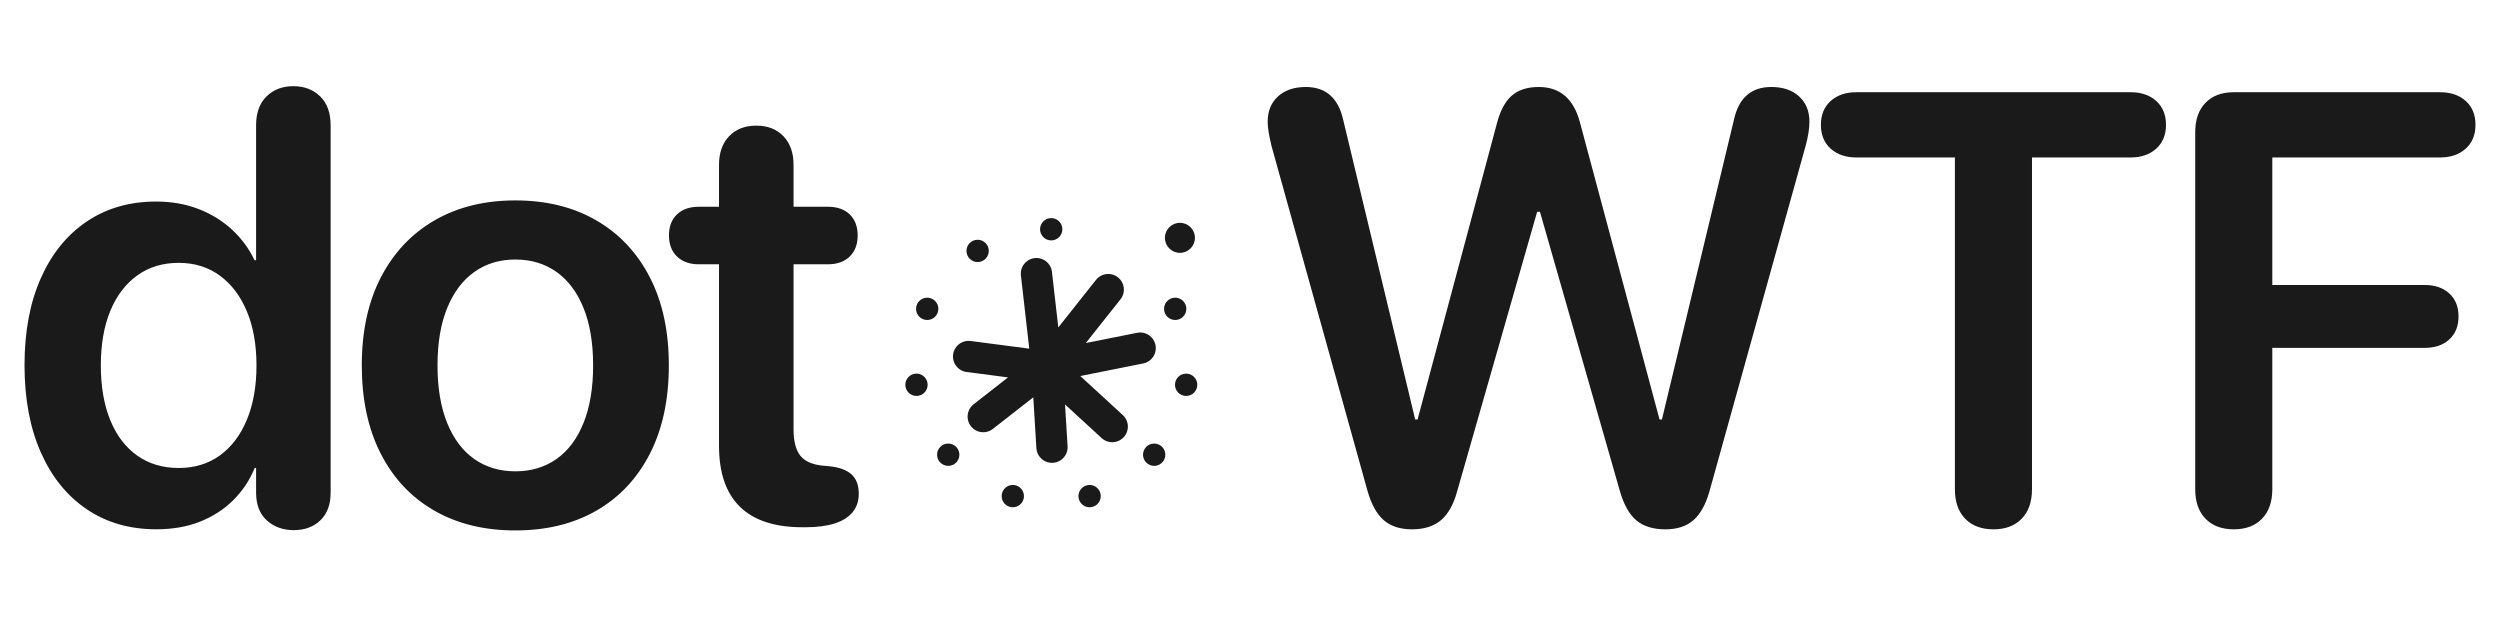
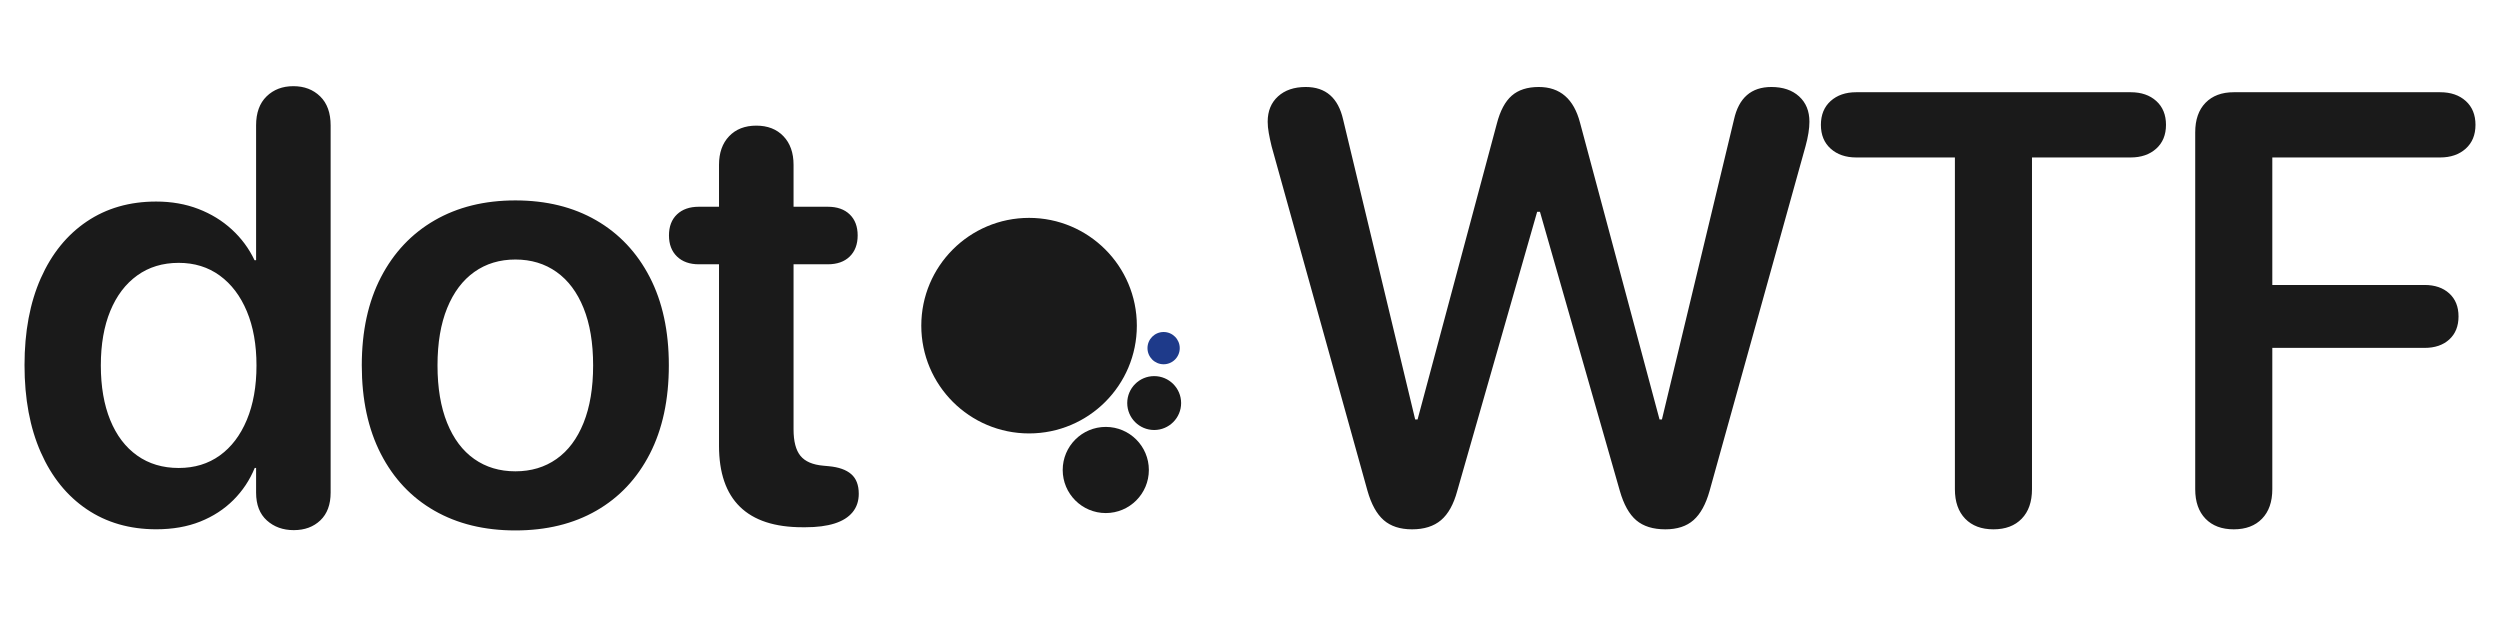
<svg xmlns="http://www.w3.org/2000/svg" width="162.177" height="40" viewBox="0 -10.06 407.879 100.601" role="img" aria-label="dot*WTF">
  <g fill="#1a1a1a">
-     <g transform="translate(143.506 21.567) scale(3.5)">
-       <g transform="translate(3.25 2.82) scale(.62)">
-         <path d="M7.35 8.45 6.55 1.45M7.35 8.45l4.6-5.8M7.35 8.45l7-1.4M7.35 8.45l4.9 4.5M7.35 8.45l.37 6.05M7.35 8.45l-4.8 3.75M7.35 8.45l-5.9-.77" fill="none" stroke="#1a1a1a" stroke-linecap="round" stroke-linejoin="round" stroke-width="2.35" />
-         <circle cx="7.35" cy="8.45" r="1.65" />
-       </g>
-       <circle cx="8" cy="1.65" r=".52" />
-       <circle cx="13.78" cy="5.36" r=".52" />
-       <circle cx="14.29" cy="8.9" r=".52" />
-       <circle cx="12.8" cy="12.16" r=".52" />
-       <circle cx="9.79" cy="14.09" r=".52" />
-       <circle cx="6.21" cy="14.09" r=".52" />
-       <circle cx="3.2" cy="12.16" r=".52" />
-       <circle cx="1.72" cy="8.9" r=".52" />
-       <circle cx="2.22" cy="5.36" r=".52" />
-       <circle cx="4.57" cy="2.66" r=".52" />
-       <circle cx="14" cy="2.05" r=".7" />
+     <g transform="translate(143.506 21.567) scale(0.28)">
+       <circle cx="87.1" cy="76.8" r="62.8" />
+       <circle cx="131.8" cy="160.9" r="25.1" />
+       <circle cx="160" cy="121.9" r="15.7" />
+       <circle cx="165.5" cy="89.9" r="9.4" fill="#1e3a8a" />
    </g>
    <path d="M25.496 76.294Q18.989 76.294 14.151 73.024Q9.314 69.753 6.657 63.744Q4 57.735 4 49.512Q4 41.32 6.656 35.334Q9.312 29.349 14.147 26.086Q18.982 22.823 25.471 22.823Q29.227 22.823 32.35 24.024Q35.474 25.225 37.82 27.376Q40.166 29.528 41.525 32.389L41.782 32.389L41.782 10.388Q41.782 7.33 43.491 5.665Q45.199 4 47.862 4Q50.526 4 52.234 5.665Q53.943 7.33 53.943 10.404L53.943 70.312Q53.943 73.236 52.267 74.835Q50.592 76.433 47.929 76.433Q45.299 76.433 43.541 74.852Q41.782 73.27 41.782 70.312L41.782 66.286L41.558 66.286Q40.346 69.252 38.085 71.514Q35.823 73.775 32.669 75.035Q29.516 76.294 25.496 76.294ZM29.157 66.292Q33.024 66.292 35.86 64.253Q38.697 62.213 40.272 58.438Q41.846 54.664 41.846 49.574Q41.846 44.485 40.272 40.727Q38.697 36.969 35.852 34.897Q33.008 32.825 29.157 32.825Q25.239 32.825 22.386 34.881Q19.533 36.936 17.991 40.677Q16.45 44.418 16.45 49.559Q16.45 54.715 17.983 58.473Q19.517 62.231 22.378 64.262Q25.239 66.292 29.157 66.292ZM84.083 76.481Q76.493 76.481 70.861 73.251Q65.23 70.022 62.128 63.974Q59.026 57.926 59.026 49.543Q59.026 41.189 62.151 35.166Q65.276 29.142 70.908 25.889Q76.539 22.637 84.083 22.637Q91.643 22.637 97.266 25.882Q102.888 29.127 106.005 35.15Q109.122 41.173 109.122 49.543Q109.122 57.941 106.021 63.982Q102.919 70.022 97.304 73.251Q91.689 76.481 84.083 76.481ZM84.083 66.836Q87.939 66.836 90.794 64.825Q93.65 62.814 95.209 58.932Q96.769 55.05 96.769 49.559Q96.769 44.065 95.209 40.2Q93.65 36.334 90.794 34.308Q87.939 32.281 84.083 32.281Q80.244 32.281 77.388 34.308Q74.532 36.334 72.956 40.2Q71.38 44.065 71.38 49.559Q71.38 55.05 72.948 58.932Q74.516 62.814 77.372 64.825Q80.228 66.836 84.083 66.836ZM117.308 62.672L117.308 33.06L114.023 33.06Q111.766 33.06 110.455 31.791Q109.143 30.522 109.143 28.349Q109.143 26.161 110.455 24.916Q111.766 23.671 114.023 23.671L117.308 23.671L117.308 16.827Q117.308 13.894 118.955 12.166Q120.602 10.438 123.389 10.438Q126.176 10.438 127.822 12.166Q129.469 13.894 129.469 16.827L129.469 23.671L135.05 23.671Q137.339 23.671 138.634 24.924Q139.929 26.176 139.929 28.349Q139.929 30.522 138.634 31.791Q137.339 33.06 135.05 33.06L129.469 33.06L129.469 59.993Q129.469 62.921 130.592 64.306Q131.716 65.691 134.33 65.919L135.202 66Q137.644 66.224 138.876 67.295Q140.109 68.365 140.109 70.5Q140.109 72.282 139.097 73.511Q138.085 74.741 136.152 75.351Q134.219 75.961 131.423 75.961L130.917 75.961Q124.144 75.961 120.726 72.623Q117.308 69.285 117.308 62.672ZM230.376 76.301Q227.46 76.301 225.745 74.794Q224.03 73.287 223.1 69.99L207.463 13.808Q207.175 12.62 206.999 11.626Q206.824 10.632 206.824 9.798Q206.824 7.202 208.511 5.667Q210.197 4.133 213.033 4.133Q217.926 4.133 219.134 9.45L230.889 58.376L231.28 58.376L244.214 10.105Q245.023 6.971 246.642 5.552Q248.261 4.133 251.051 4.133Q256.268 4.133 257.788 9.972L270.756 58.376L271.146 58.376L282.902 9.45Q284.076 4.133 289.002 4.133Q291.838 4.133 293.524 5.667Q295.211 7.202 295.211 9.798Q295.211 11.476 294.572 13.808L278.919 70.036Q278.005 73.287 276.306 74.794Q274.608 76.301 271.705 76.301Q268.692 76.301 266.961 74.827Q265.23 73.353 264.282 70.039L251.246 24.491L250.789 24.491L237.752 70.039Q236.87 73.307 235.106 74.804Q233.343 76.301 230.376 76.301ZM325.234 76.301Q322.3 76.301 320.623 74.568Q318.945 72.835 318.945 69.757L318.945 15.63L302.85 15.63Q300.28 15.63 298.681 14.198Q297.082 12.765 297.082 10.309Q297.082 7.852 298.673 6.42Q300.264 4.987 302.85 4.987L347.618 4.987Q350.218 4.987 351.801 6.42Q353.385 7.852 353.385 10.309Q353.385 12.765 351.786 14.198Q350.187 15.63 347.618 15.63L331.523 15.63L331.523 69.757Q331.523 72.835 329.845 74.568Q328.167 76.301 325.234 76.301ZM364.442 76.301Q361.509 76.301 359.831 74.568Q358.153 72.835 358.153 69.757L358.153 11.531Q358.153 8.438 359.831 6.713Q361.509 4.987 364.442 4.987L398.112 4.987Q400.713 4.987 402.296 6.42Q403.879 7.852 403.879 10.309Q403.879 12.765 402.281 14.198Q400.682 15.63 398.112 15.63L370.731 15.63L370.731 36.433L395.579 36.433Q398.087 36.433 399.6 37.81Q401.112 39.187 401.112 41.566Q401.112 43.944 399.607 45.322Q398.102 46.699 395.579 46.699L370.731 46.699L370.731 69.757Q370.731 72.835 369.053 74.568Q367.376 76.301 364.442 76.301Z" />
  </g>
</svg>
